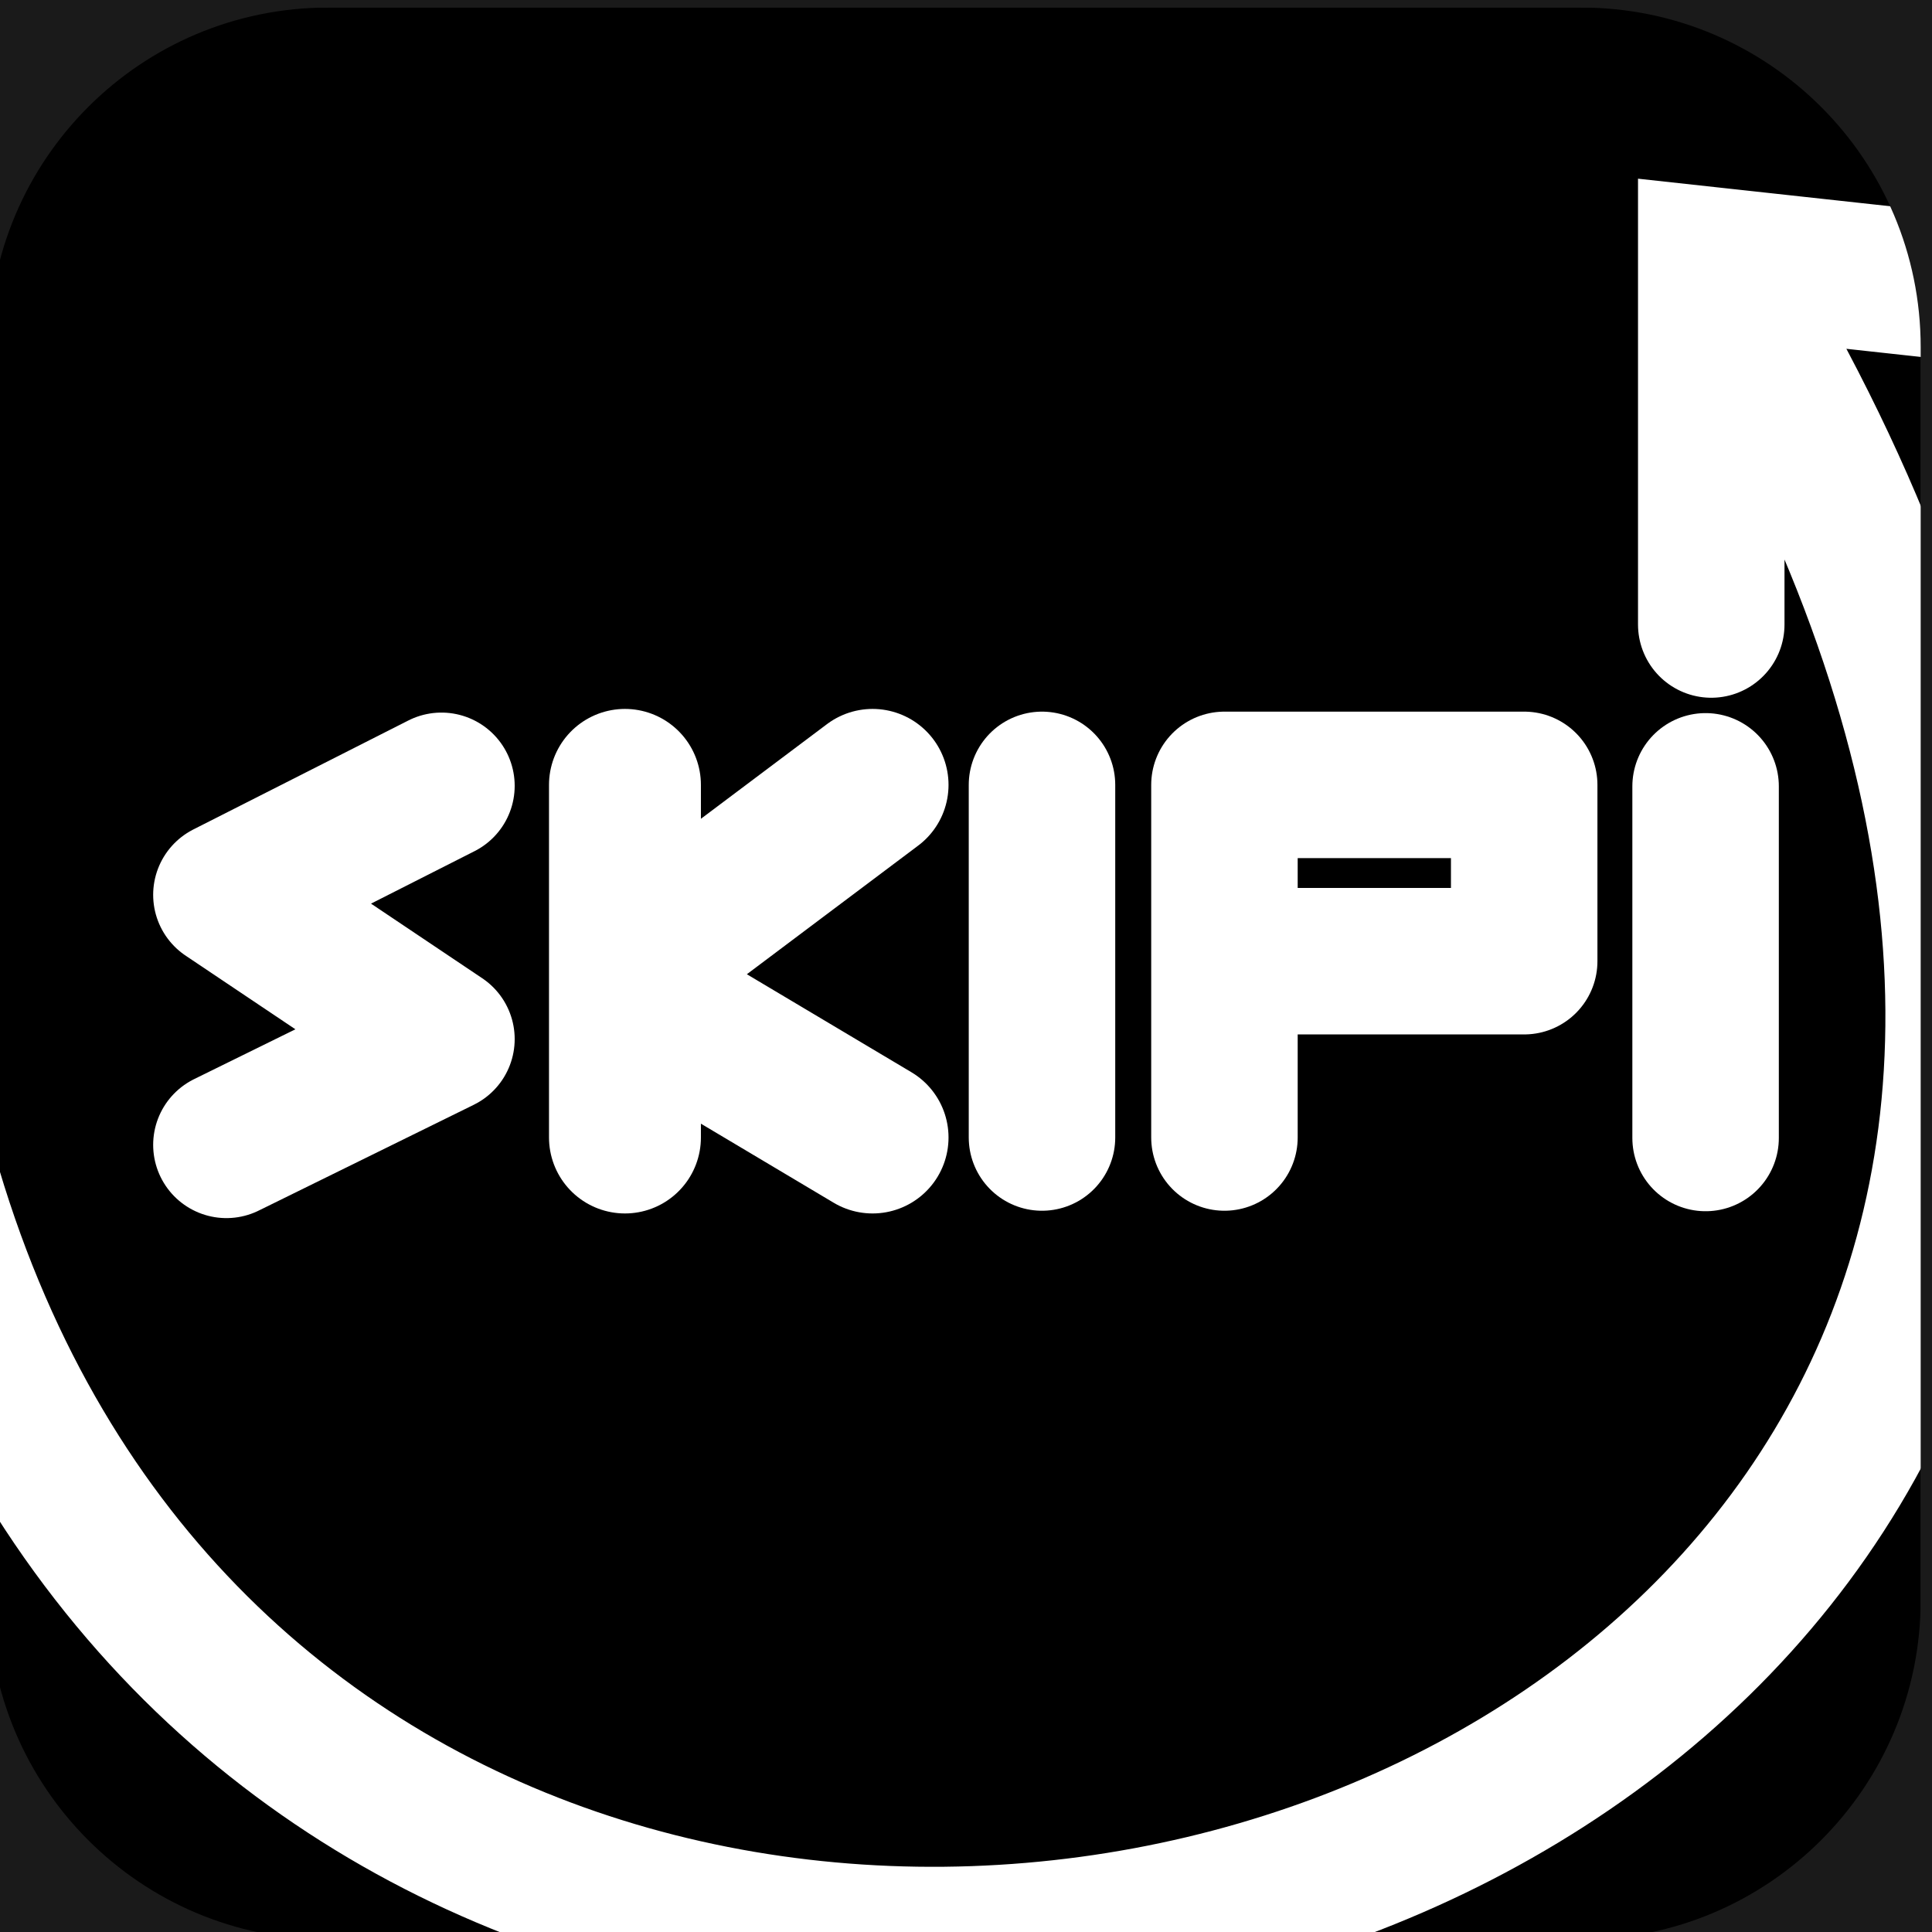
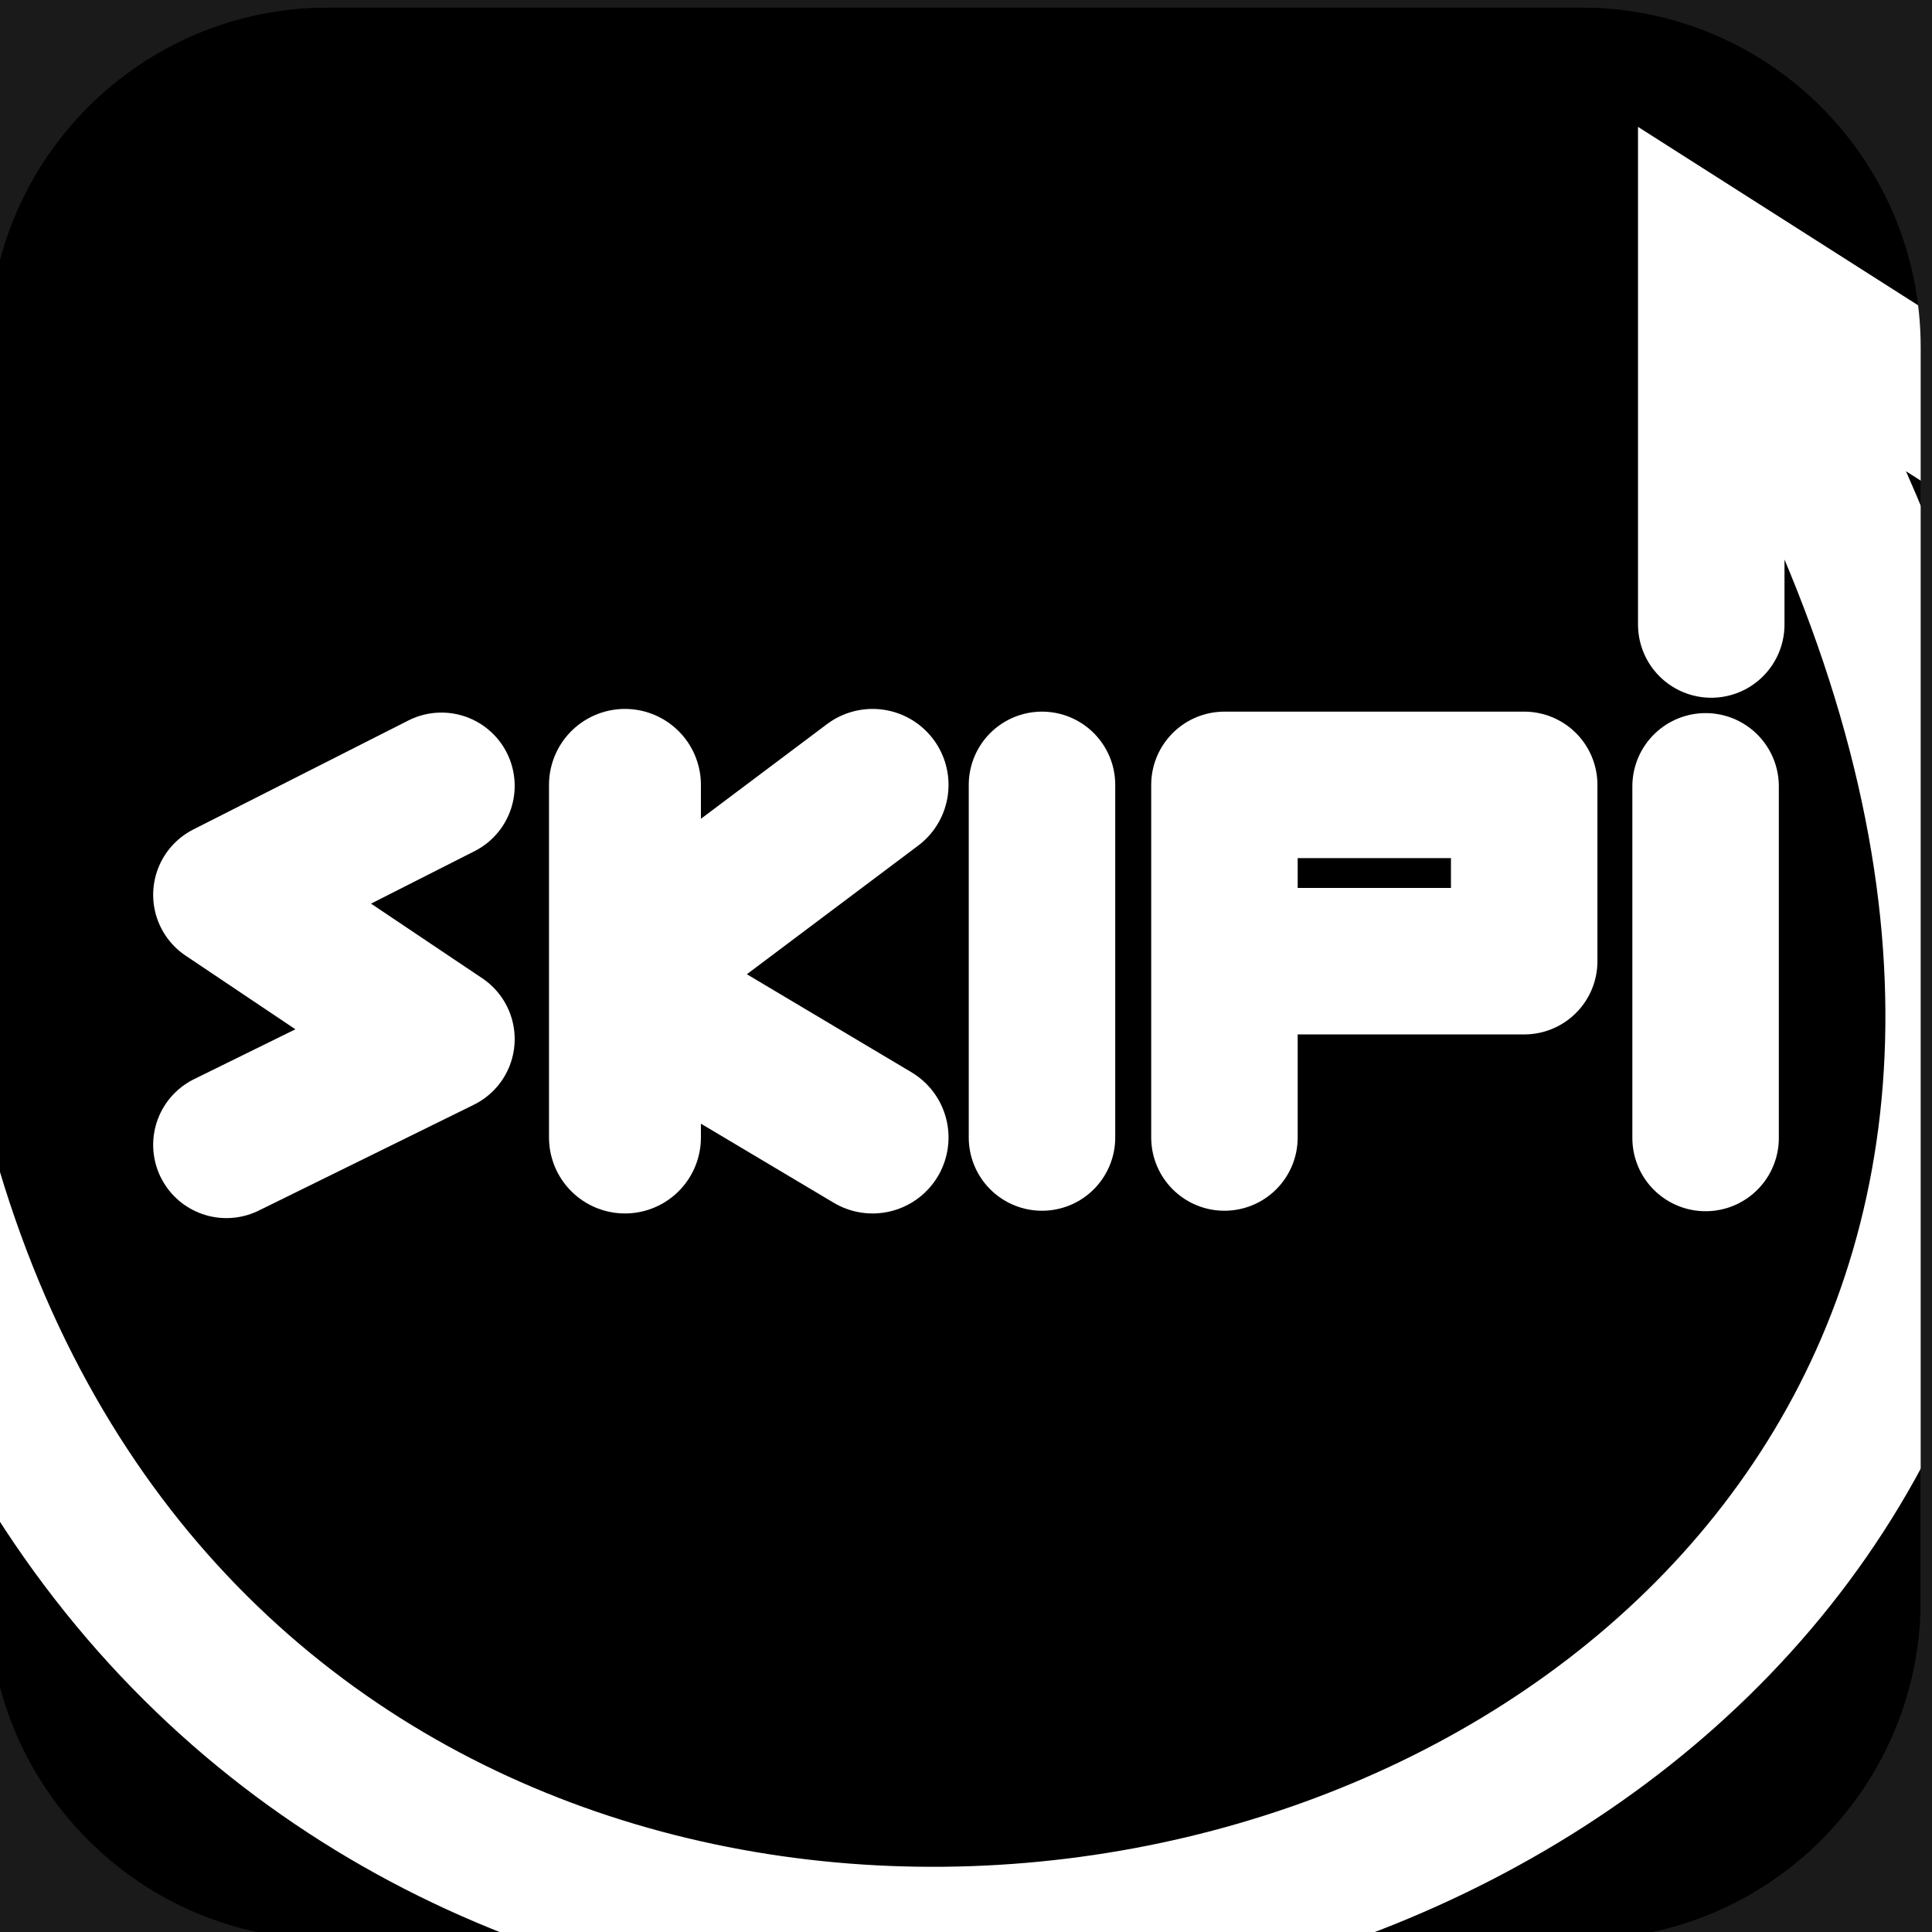
<svg xmlns="http://www.w3.org/2000/svg" width="512" height="512" viewBox="0 0 512 512" fill="none">
-   <rect width="512" height="512" fill="#1A1A1A" />
-   <g clip-path="url(#clip0_0_1)">
-     <mask id="mask0_0_1" style="mask-type:luminance" maskUnits="userSpaceOnUse" x="-3" y="2" width="512" height="512">
-       <path d="M419 2H87C37.294 2 -3 42.294 -3 92V424C-3 473.706 37.294 514 87 514H419C468.706 514 509 473.706 509 424V92C509 42.294 468.706 2 419 2Z" fill="white" />
+   <g clip-path="url(#clip0_181_455)">
+     <path d="M512 0H0V512H512V0Z" fill="#1A1A1A" />
+     <mask id="mask0_181_455" style="mask-type:luminance" maskUnits="userSpaceOnUse" x="0" y="0" width="512" height="512">
+       <path d="M512 0H0V512H512V0Z" fill="white" />
    </mask>
-     <g mask="url(#mask0_0_1)">
-       <path d="M509 2H-3V514H509V2Z" fill="black" />
-       <path d="M116.987 208.251L60 237.135L116.987 275.365L60 303.4" stroke="white" stroke-width="38.819" stroke-linecap="round" stroke-linejoin="round" />
-       <path d="M165.62 208V301.45M165.62 257.274L231.241 208M165.62 262.371L231.241 301.45" stroke="white" stroke-width="40.256" stroke-linecap="round" stroke-linejoin="round" />
-       <path d="M276.139 208V301.45" stroke="white" stroke-width="38.819" stroke-linecap="round" stroke-linejoin="round" />
-       <path d="M324.491 301.45V208H403.927L403.927 254.725L324.491 254.725" stroke="white" stroke-width="38.819" stroke-linecap="round" stroke-linejoin="round" />
-       <path d="M452 208.389L452 301.578" stroke="white" stroke-width="38.819" stroke-linecap="round" stroke-linejoin="round" />
-       <path d="M453.5 69C746 543 -35 717.326 -35 196M453.5 165.5V69L513 75.5" stroke="white" stroke-width="38.82" stroke-linecap="round" />
+     <g mask="url(#mask0_181_455)">
+       <mask id="mask1_181_455" style="mask-type:luminance" maskUnits="userSpaceOnUse" x="-3" y="2" width="512" height="512">
+         <path d="M419 2H87C37.294 2 -3 42.294 -3 92V424C-3 473.706 37.294 514 87 514H419C468.706 514 509 473.706 509 424V92C509 42.294 468.706 2 419 2Z" fill="white" />
+       </mask>
+       <g mask="url(#mask1_181_455)">
+         <path d="M509 2H-3V514H509V2Z" fill="black" />
+         <path d="M116.987 208.251L60 237.135L116.987 275.365L60 303.4" stroke="white" stroke-width="38.819" stroke-linecap="round" stroke-linejoin="round" />
+         <path d="M165.62 208V301.45M165.62 257.274L231.241 208M165.62 262.371L231.241 301.45" stroke="white" stroke-width="40.256" stroke-linecap="round" stroke-linejoin="round" />
+         <path d="M276.139 208V301.45" stroke="white" stroke-width="38.819" stroke-linecap="round" stroke-linejoin="round" />
+         <path d="M324.491 301.45V208H403.927V254.725H324.491" stroke="white" stroke-width="38.819" stroke-linecap="round" stroke-linejoin="round" />
+         <path d="M452 208.389V301.578" stroke="white" stroke-width="38.819" stroke-linecap="round" stroke-linejoin="round" />
+         <path d="M453.5 69C746 543 -35 717.326 -35 196M526.5 115.5L453.5 69V165.5" stroke="white" stroke-width="38.82" stroke-linecap="round" />
+       </g>
    </g>
  </g>
  <defs>
-     <clipPath id="clip0_0_1">
+     <clipPath id="clip0_181_455">
      <rect width="512" height="512" fill="white" />
    </clipPath>
  </defs>
</svg>
